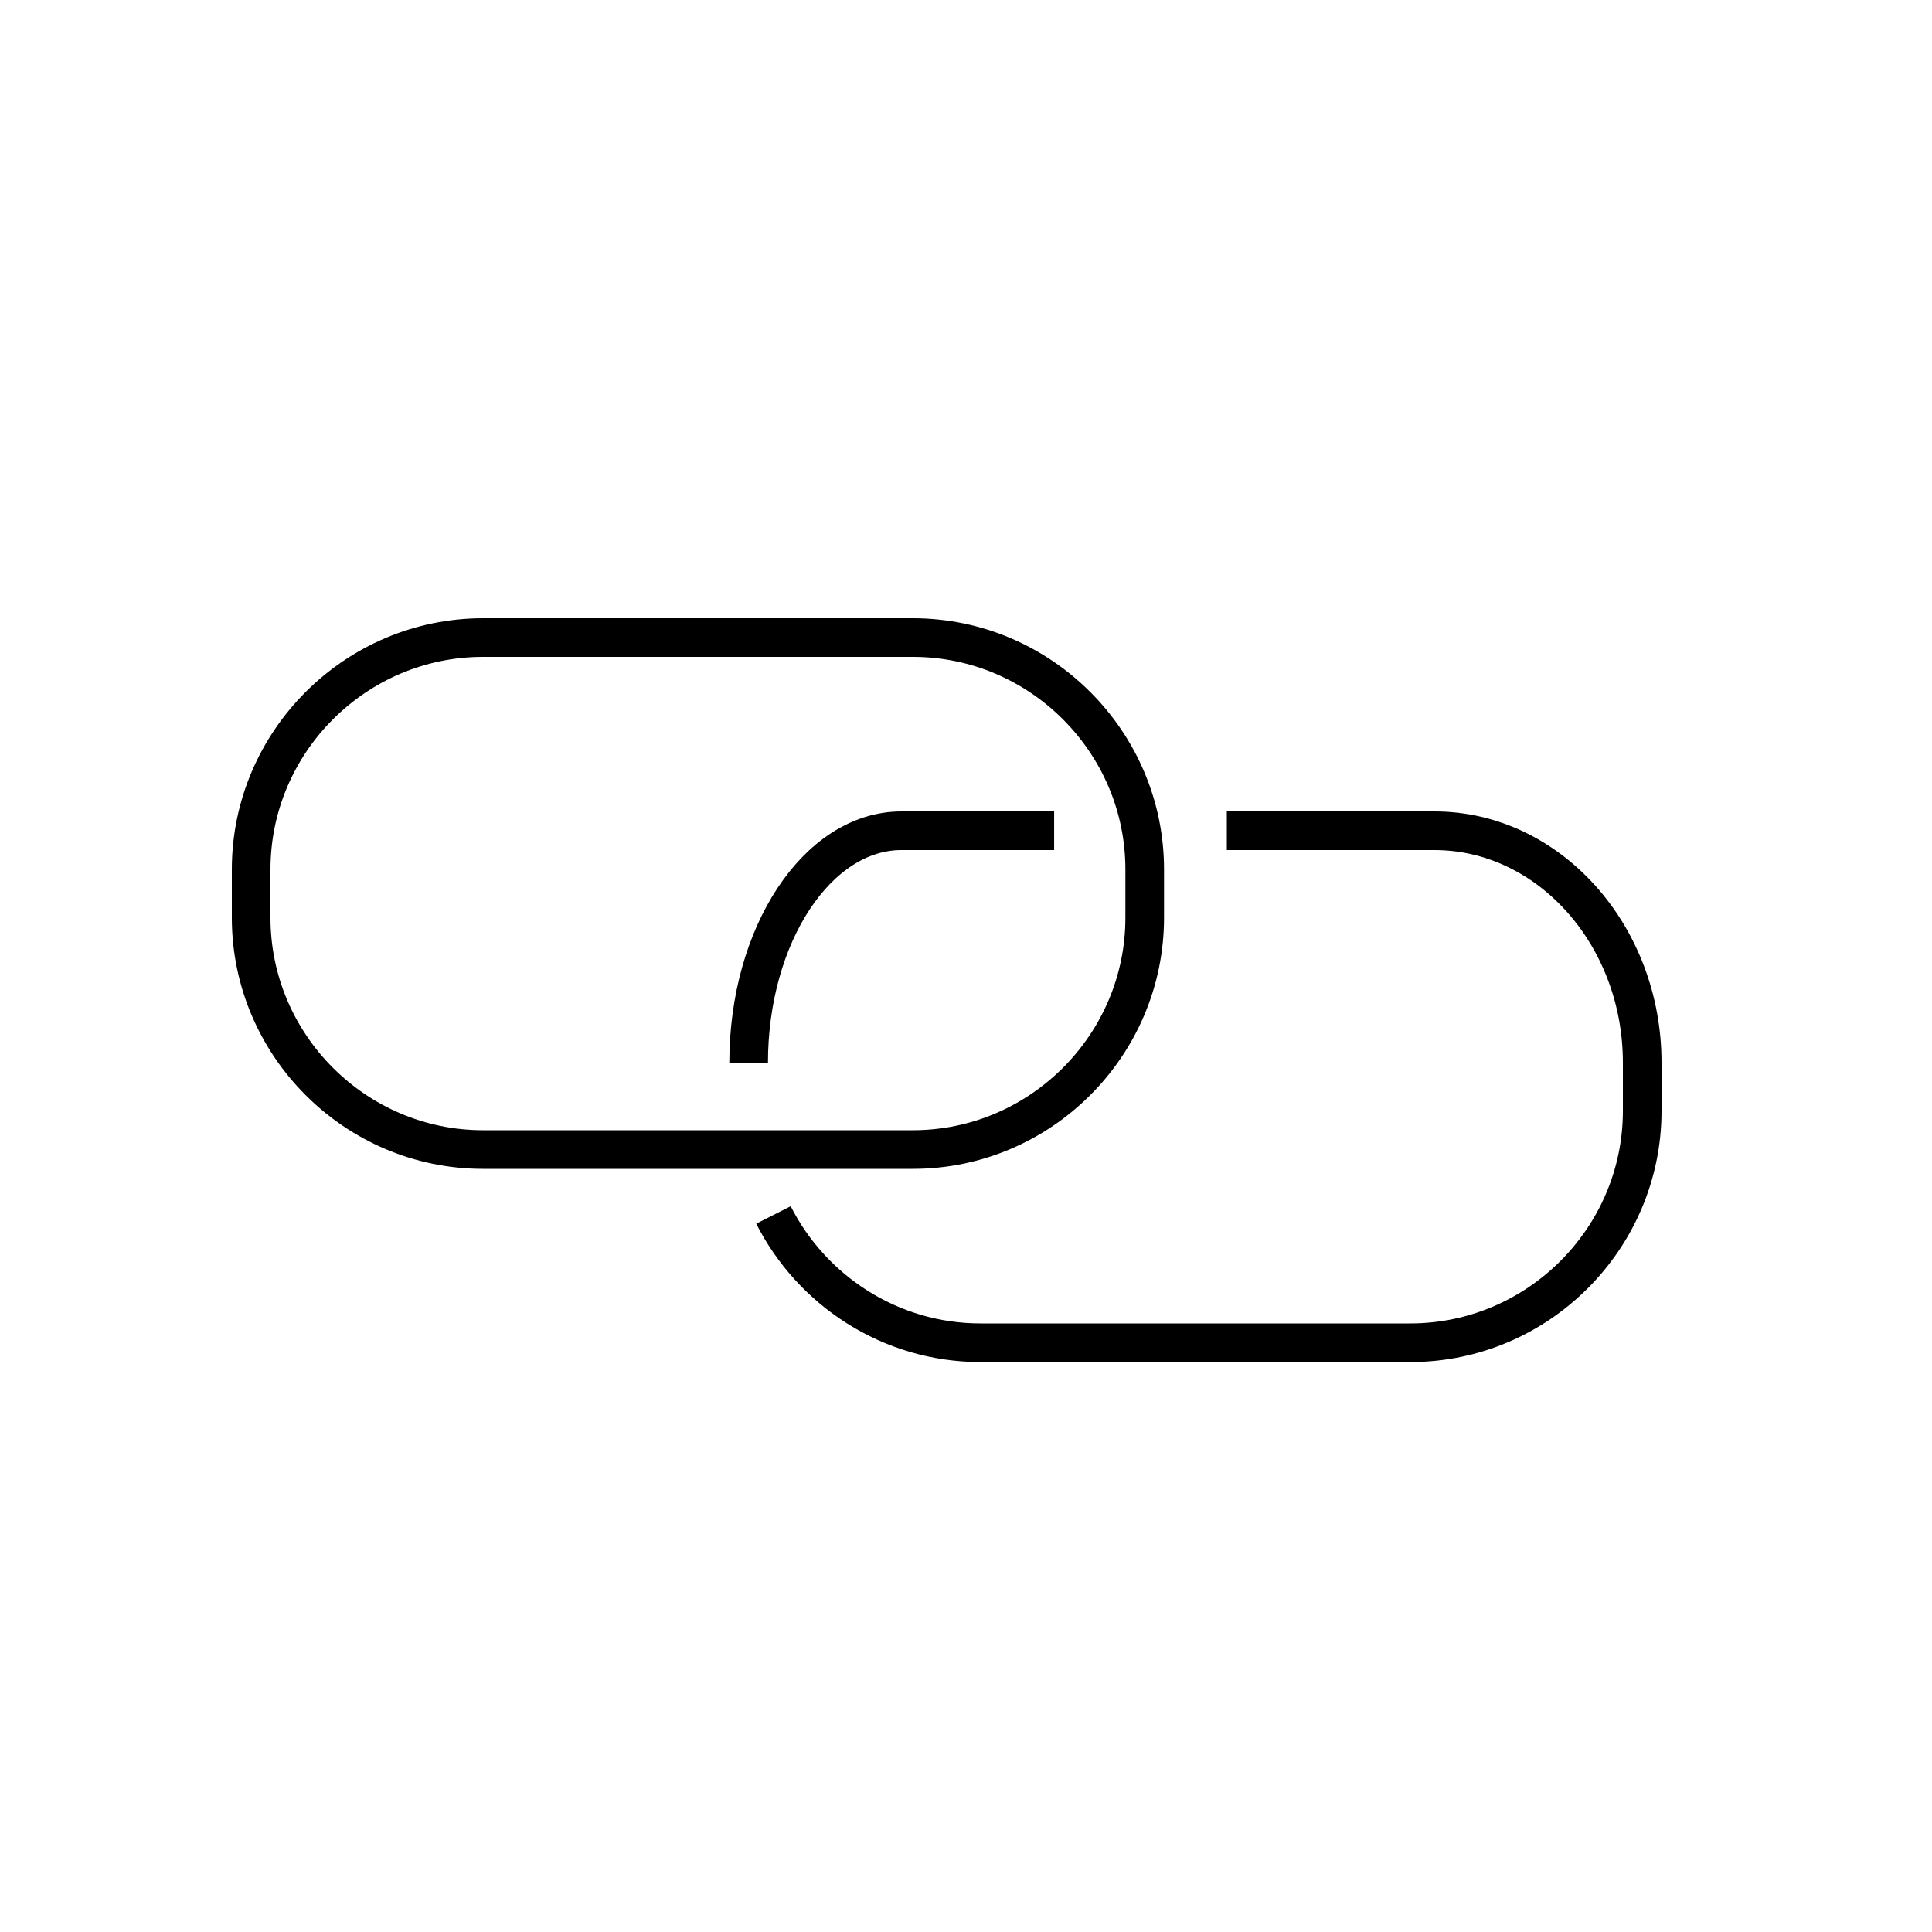
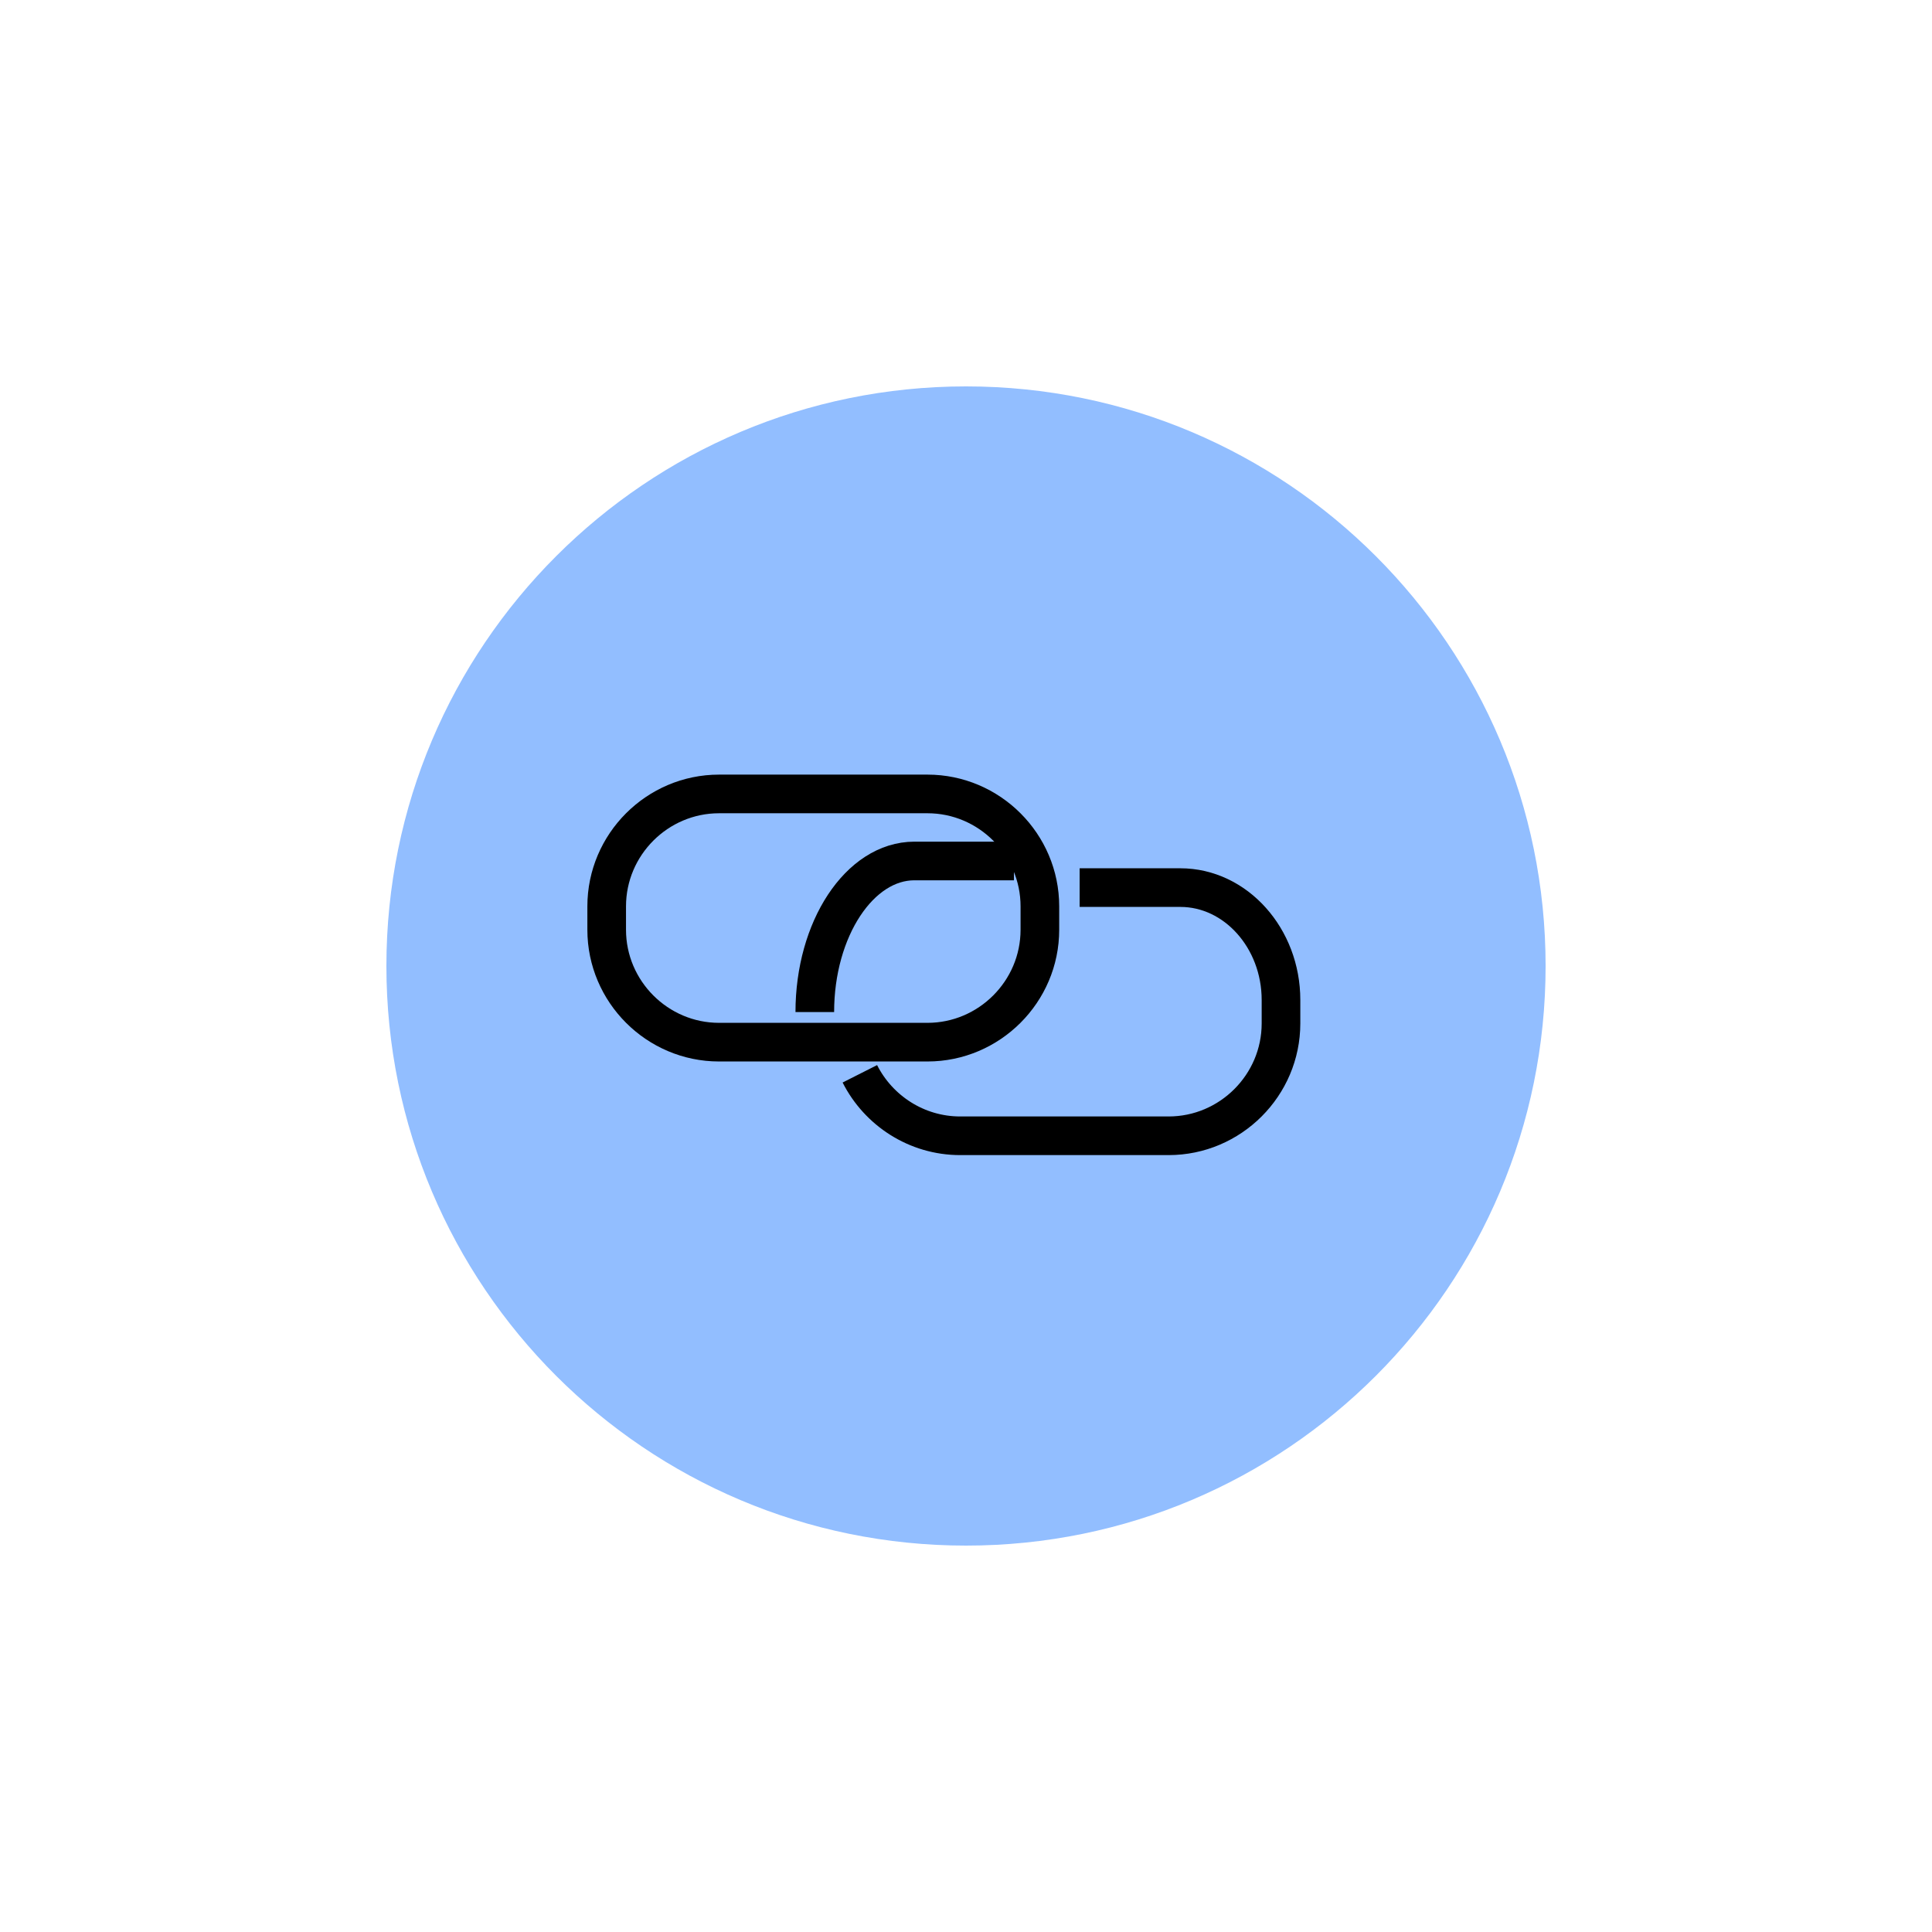
<svg xmlns="http://www.w3.org/2000/svg" version="1.1" id="Calque_1" x="0px" y="0px" width="50px" height="50px" viewBox="0 0 50 50" enable-background="new 0 0 50 50" xml:space="preserve">
-   <path fill="none" stroke="#000000" stroke-linejoin="round" stroke-miterlimit="10" d="M19.375,27.5c0-3.3,1.779-6,3.953-6  c2.174,0,3.953,0,3.953,0" />
-   <path fill="none" stroke="#000000" stroke-linejoin="round" stroke-miterlimit="10" d="M31.75,21.5c0,0,2.419,0,5.375,0  s5.375,2.7,5.375,6v1.25c0,3.3-2.7,6-6,6H25.375c-2.333,0-4.367-1.35-5.358-3.307" />
-   <path fill="none" stroke="#000000" stroke-linejoin="round" stroke-miterlimit="10" d="M29.625,23.75c0,3.3-2.7,6-6,6H12.5  c-3.3,0-6-2.7-6-6V22.5c0-3.3,2.7-6,6-6h11.125c3.3,0,6,2.7,6,6V23.75z" />
+   <g>
+     <circle fill="#92BEFF" cx="25" cy="25" r="15" />
+     <path fill="none" stroke="#000000" stroke-linejoin="round" stroke-miterlimit="10" d="M21.087,26.192   c0-2.15,1.159-3.91,2.577-3.91c1.417,0,2.577,0,2.577,0" />
+     <path fill="none" stroke="#000000" stroke-linejoin="round" stroke-miterlimit="10" d="M27.941,22.971c0,0,1.174,0,2.606,0   s2.605,1.309,2.605,2.909v0.606c0,1.6-1.309,2.908-2.909,2.908h-5.393c-1.13,0-2.117-0.654-2.597-1.604" />
+     <path fill="none" stroke="#000000" stroke-linejoin="round" stroke-miterlimit="10" d="M26.912,24.062   c0,1.6-1.31,2.909-2.909,2.909h-5.394c-1.599,0-2.908-1.309-2.908-2.909v-0.606c0-1.6,1.309-2.909,2.908-2.909h5.394   c1.6,0,2.909,1.309,2.909,2.909V24.062z" />
+   </g>
</svg>
